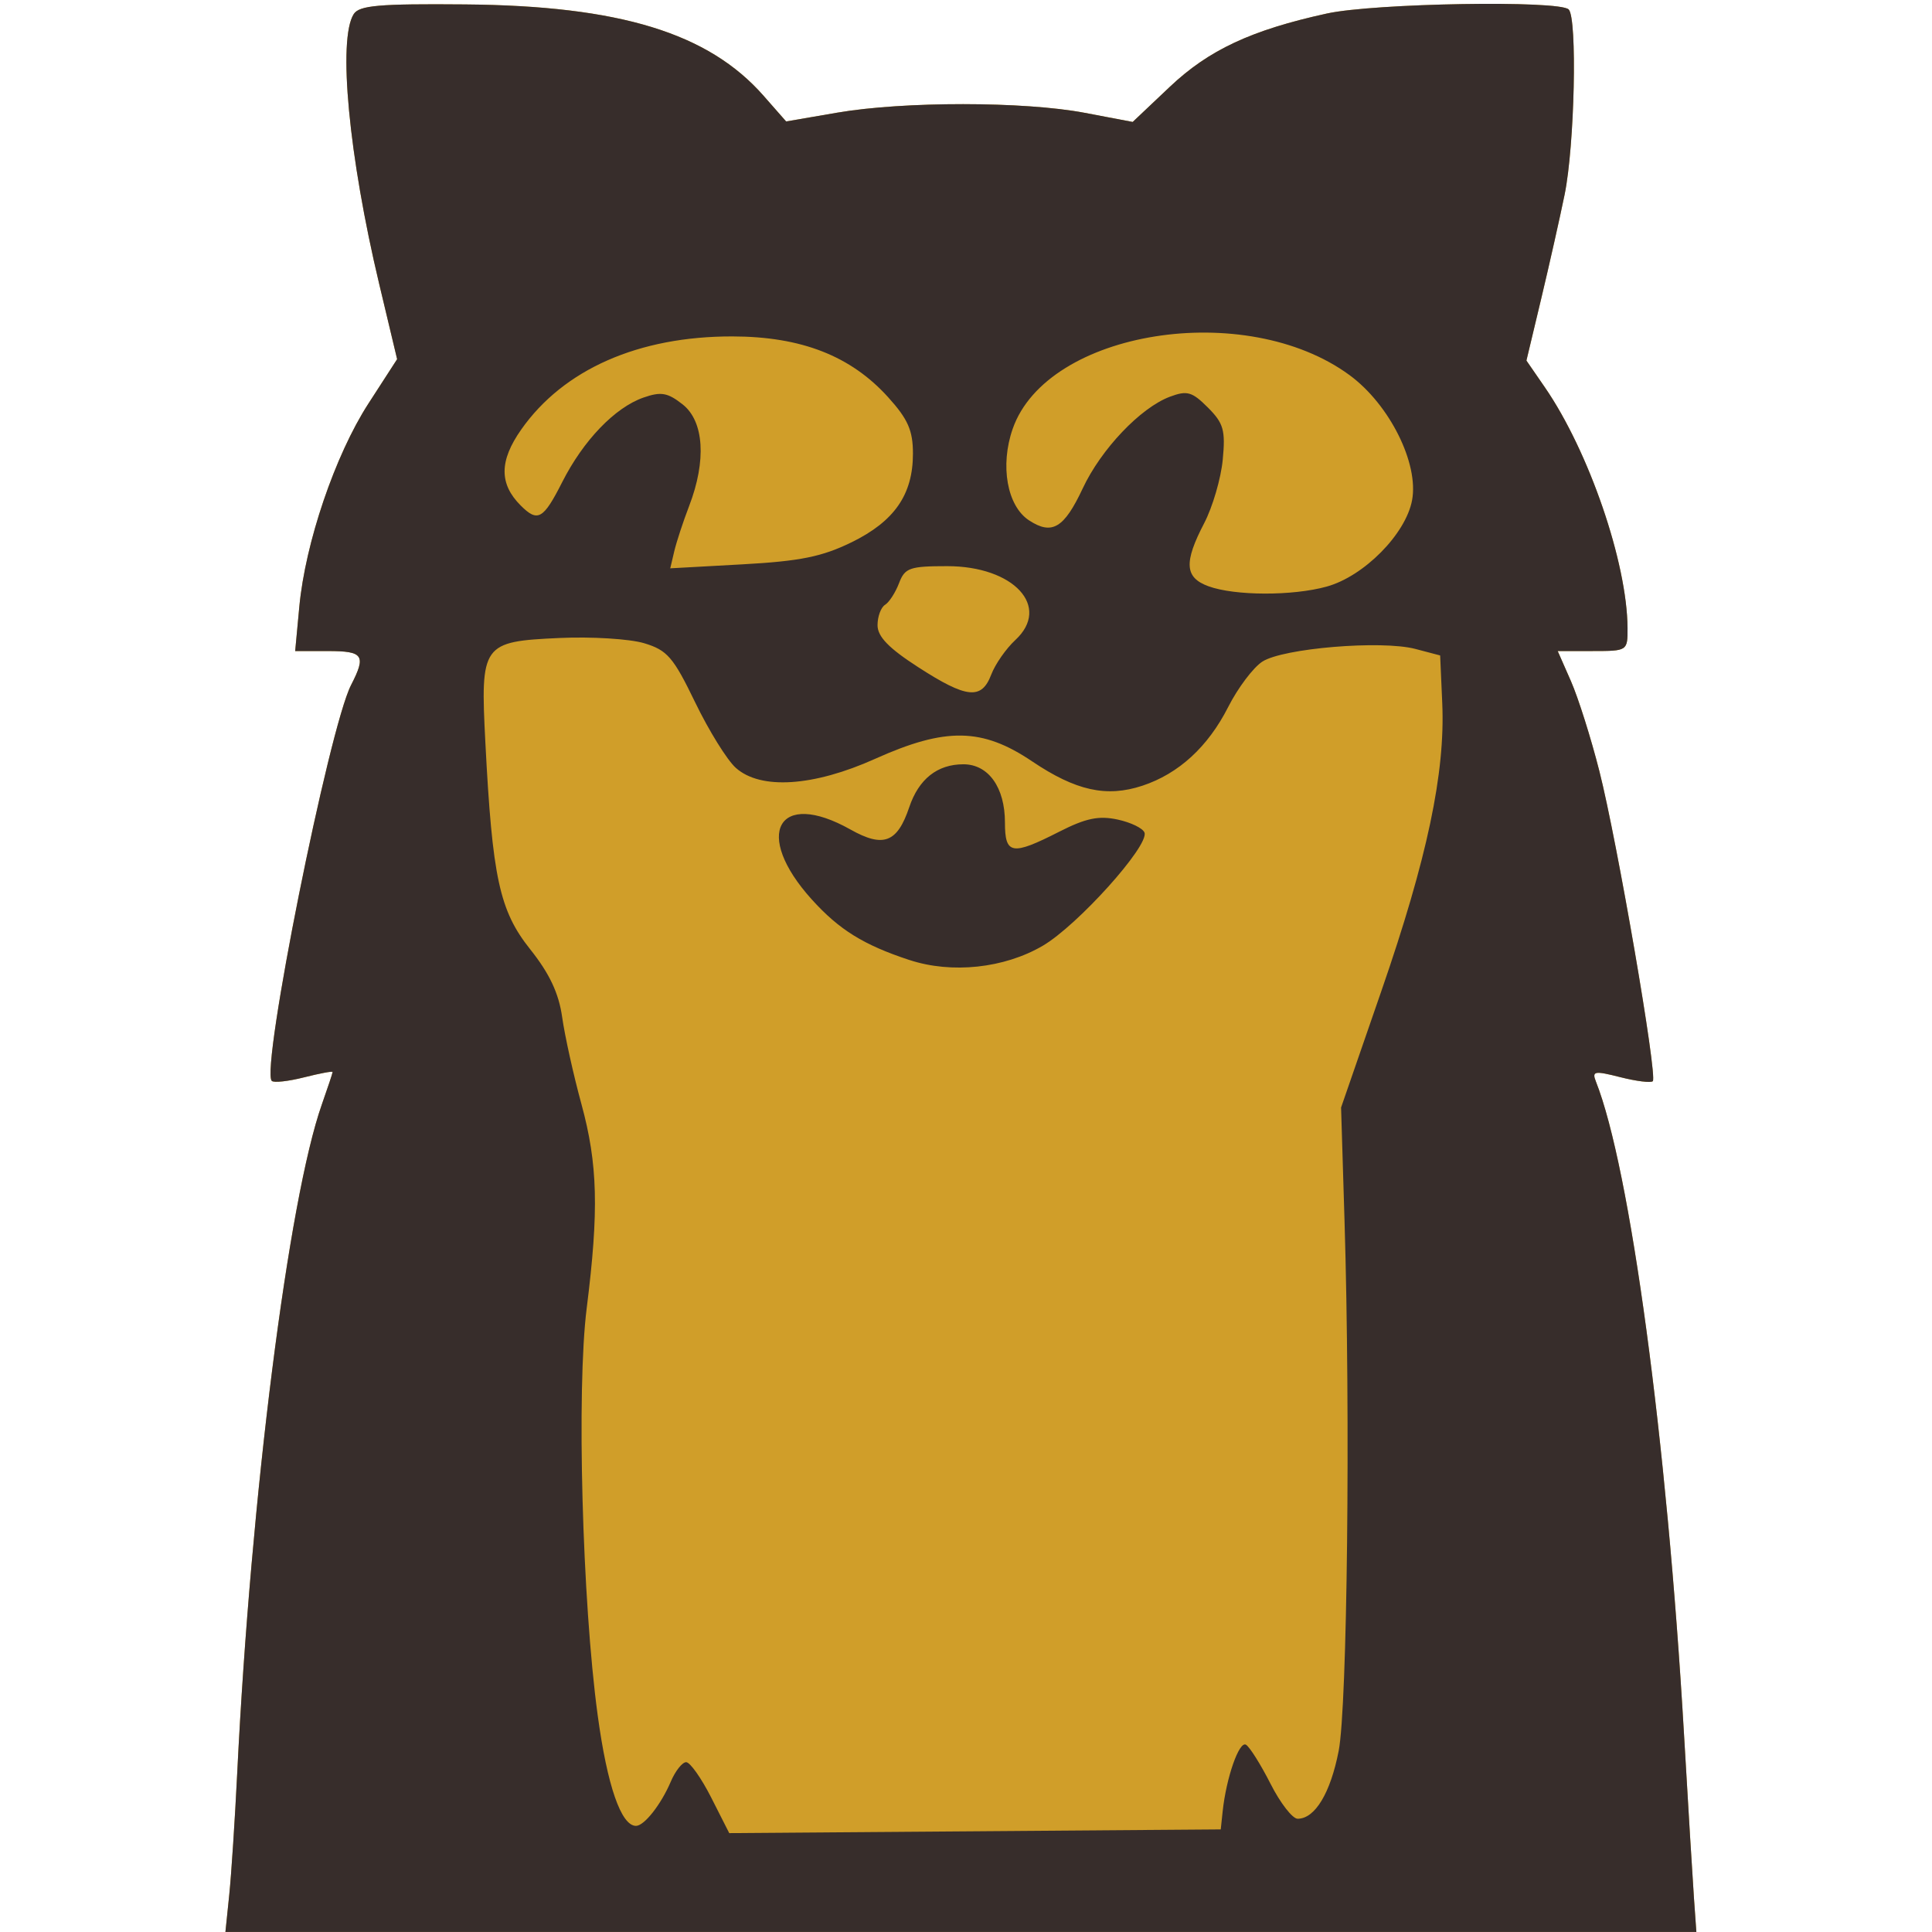
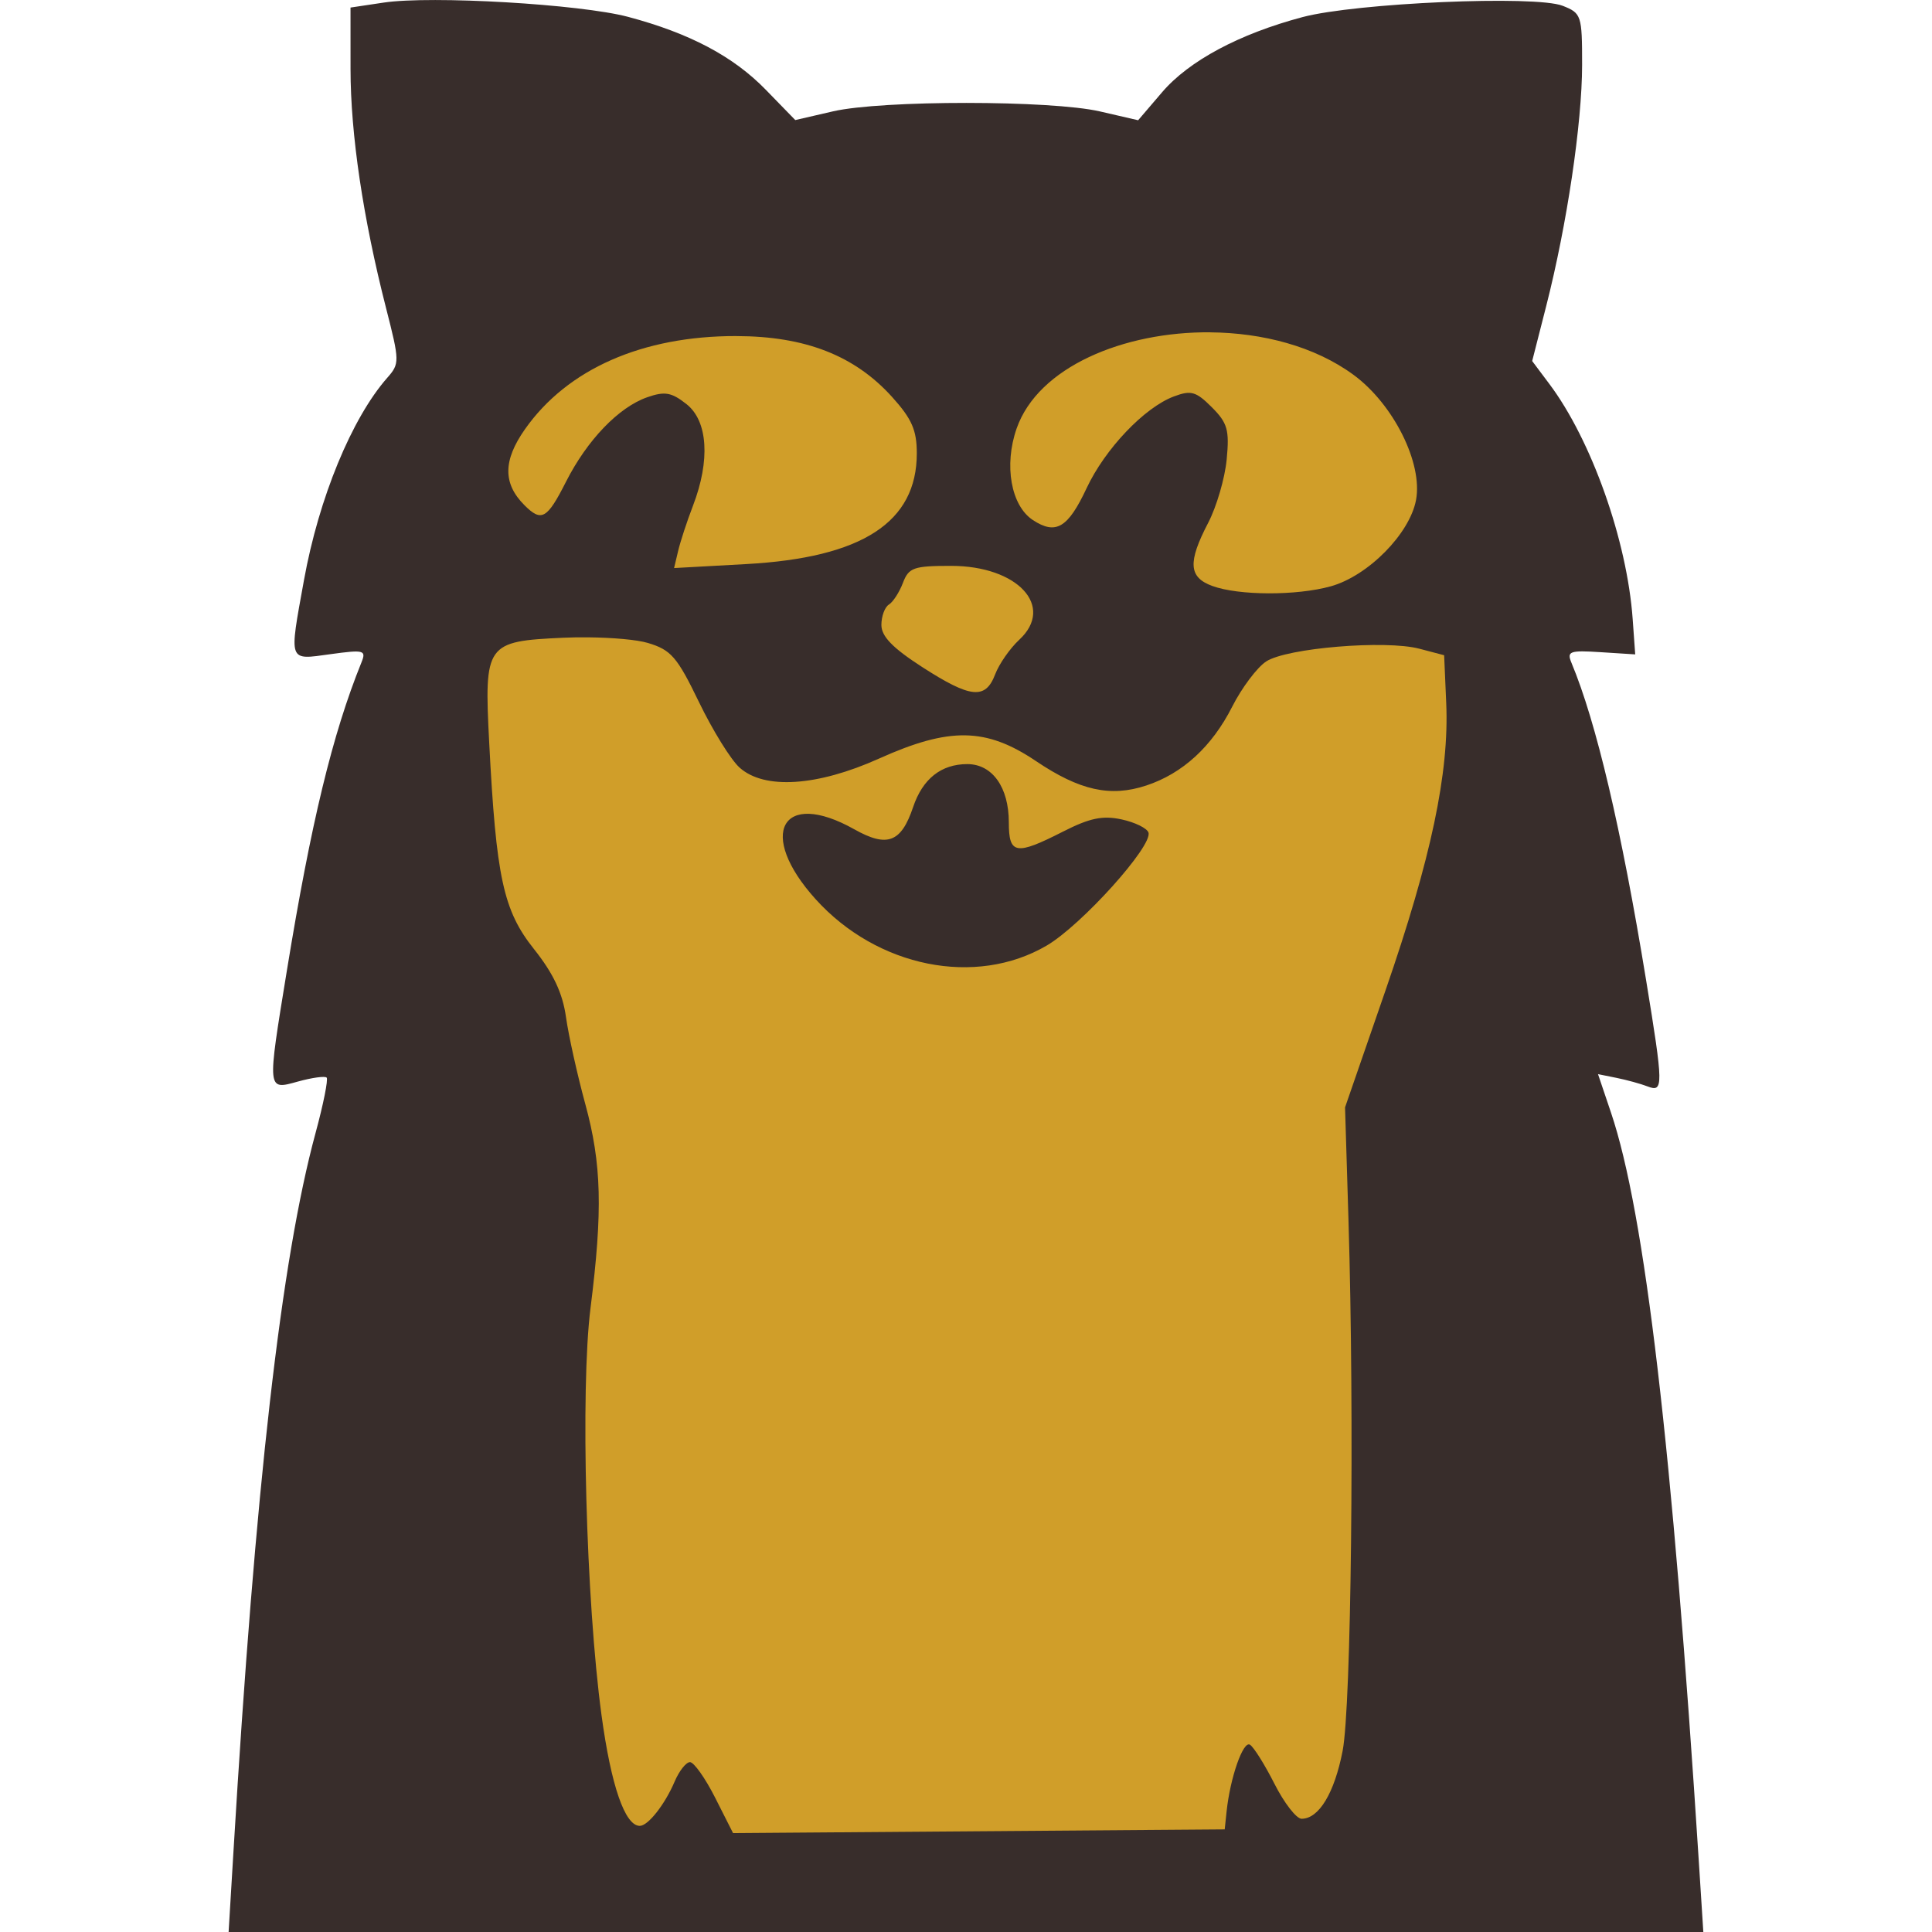
- <svg xmlns="http://www.w3.org/2000/svg" width="87.36" height="87.36" version="1.1" viewBox="0 0 87.36 87.36">
-   <path d="m10.366 85.68c0.095-0.924 0.257-3.408 0.361-5.52 0.616-12.512 2.317-25.942 3.828-30.226 0.267-0.756 0.485-1.413 0.485-1.461 0-0.047-0.581 0.062-1.292 0.242-0.71 0.18-1.367 0.252-1.459 0.16-0.509-0.509 2.585-15.956 3.586-17.9 0.69-1.341 0.558-1.536-1.042-1.536h-1.486l0.187-2.002c0.27-2.89 1.619-6.858 3.121-9.182l1.302-2.014-0.811-3.401c-1.375-5.769-1.875-11.058-1.153-12.201 0.25-0.395 1.146-0.473 5.035-0.439 6.995 0.061 11.003 1.288 13.501 4.133l1.018 1.159 2.306-0.397c3.006-0.517 8.458-0.514 11.195 0.007l2.169 0.412 1.679-1.588c1.764-1.669 3.686-2.566 7.103-3.315 2.128-0.467 10.513-0.608 10.933-0.184 0.395 0.399 0.269 6.159-0.184 8.371-0.216 1.056-0.693 3.177-1.06 4.713l-0.667 2.793 0.832 1.207c1.991 2.89 3.724 7.935 3.74 10.887 0.005 1.034-0.004 1.04-1.576 1.04h-1.582l0.598 1.36c0.329 0.748 0.907 2.577 1.285 4.065 0.809 3.182 2.639 13.803 2.417 14.025-0.084 0.084-0.745 3e-3 -1.468-0.181-1.173-0.298-1.292-0.276-1.104 0.198 1.55 3.91 3.21 16.207 3.982 29.492 0.189 3.256 0.393 6.604 0.452 7.44l0.108 1.52h-66.512z" fill="#d09e29" />
-   <path d="m10.366 85.68c0.095-0.924 0.257-3.408 0.361-5.52 0.616-12.512 2.317-25.942 3.828-30.226 0.267-0.756 0.485-1.413 0.485-1.461 0-0.047-0.581 0.062-1.292 0.242-0.71 0.18-1.367 0.252-1.459 0.16-0.509-0.509 2.585-15.956 3.586-17.9 0.69-1.341 0.558-1.536-1.042-1.536h-1.486l0.187-2.002c0.27-2.89 1.619-6.858 3.121-9.182l1.302-2.014-0.811-3.401c-1.375-5.769-1.875-11.058-1.153-12.201 0.25-0.395 1.146-0.473 5.035-0.439 6.995 0.061 11.003 1.288 13.501 4.133l1.018 1.159 2.306-0.397c3.006-0.517 8.458-0.514 11.195 0.007l2.169 0.412 1.679-1.588c1.764-1.669 3.686-2.566 7.103-3.315 2.128-0.467 10.513-0.608 10.933-0.184 0.395 0.399 0.269 6.159-0.184 8.371-0.216 1.056-0.693 3.177-1.06 4.713l-0.667 2.793 0.832 1.207c1.991 2.89 3.724 7.935 3.74 10.887 0.005 1.034-0.004 1.04-1.576 1.04h-1.582l0.598 1.36c0.329 0.748 0.907 2.577 1.285 4.065 0.809 3.182 2.639 13.803 2.417 14.025-0.084 0.084-0.745 3e-3 -1.468-0.181-1.173-0.298-1.292-0.276-1.104 0.198 1.55 3.91 3.21 16.207 3.982 29.492 0.189 3.256 0.393 6.604 0.452 7.44l0.108 1.52h-66.512zm44.918-3.76c0.161-1.534 0.749-3.217 1.058-3.027 0.171 0.106 0.67 0.902 1.11 1.769 0.44 0.868 0.991 1.577 1.224 1.577 0.783 0 1.483-1.157 1.855-3.066 0.391-2.005 0.535-15.081 0.265-23.974l-0.156-5.12 1.826-5.28c2.069-5.982 2.887-9.851 2.749-12.998l-0.095-2.163-1.12-0.295c-1.532-0.403-5.996-0.032-6.924 0.576-0.413 0.271-1.105 1.191-1.538 2.045-0.914 1.804-2.242 3.023-3.885 3.565-1.621 0.535-3.008 0.227-4.987-1.105-2.255-1.519-3.907-1.545-7.093-0.113-2.794 1.256-5.182 1.411-6.302 0.409-0.394-0.352-1.22-1.684-1.837-2.96-0.989-2.047-1.262-2.362-2.309-2.676-0.653-0.196-2.375-0.302-3.825-0.236-3.502 0.159-3.583 0.272-3.353 4.725 0.316 6.121 0.637 7.606 2.026 9.35 0.876 1.1 1.295 1.99 1.447 3.073 0.118 0.839 0.509 2.605 0.87 3.925 0.741 2.713 0.795 4.813 0.239 9.232-0.462 3.672-0.204 13.248 0.497 18.408 0.433 3.188 1.06 5 1.732 5 0.373 0 1.133-0.966 1.573-2 0.206-0.484 0.52-0.88 0.696-0.88s0.687 0.722 1.134 1.604l0.813 1.604 22.225-0.168zm-14.164-38.511c-2.072-0.683-3.175-1.367-4.416-2.741-2.668-2.953-1.532-5.005 1.749-3.161 1.49 0.838 2.119 0.6 2.66-1.005 0.43-1.277 1.27-1.943 2.451-1.943 1.13 0 1.877 1.048 1.877 2.631 0 1.455 0.312 1.509 2.45 0.42 1.208-0.615 1.791-0.736 2.646-0.552 0.603 0.13 1.15 0.397 1.215 0.594 0.201 0.603-3.025 4.189-4.598 5.111-1.743 1.022-4.12 1.276-6.033 0.645zm3.701-12.905c0.179-0.471 0.67-1.175 1.091-1.565 1.625-1.506-0.069-3.339-3.083-3.339-1.696 0-1.914 0.077-2.177 0.769-0.161 0.423-0.445 0.863-0.632 0.979-0.187 0.115-0.34 0.53-0.34 0.922 0 0.516 0.507 1.039 1.84 1.899 2.194 1.416 2.864 1.484 3.301 0.335zm15.172-3.981c1.686-0.468 3.57-2.374 3.857-3.902 0.312-1.663-1.018-4.329-2.823-5.656-4.699-3.456-13.68-2.027-15.235 2.423-0.581 1.662-0.255 3.491 0.738 4.141 1.038 0.68 1.585 0.355 2.428-1.445 0.83-1.772 2.609-3.644 3.939-4.144 0.78-0.293 1.003-0.23 1.718 0.485 0.713 0.713 0.802 1.027 0.674 2.364-0.081 0.848-0.459 2.138-0.838 2.866-0.928 1.781-0.883 2.461 0.19 2.853 1.196 0.437 3.806 0.444 5.353 0.015zm-21.493-1.999c1.943-0.951 2.781-2.159 2.781-4.012 0-1.048-0.224-1.558-1.123-2.552-1.689-1.869-3.924-2.742-7.037-2.748-4.245-0.008-7.64 1.489-9.553 4.211-0.995 1.415-1.002 2.457-0.023 3.435 0.77 0.77 1.022 0.628 1.877-1.059 0.956-1.887 2.384-3.372 3.674-3.822 0.794-0.277 1.092-0.225 1.77 0.308 0.97 0.763 1.084 2.542 0.295 4.595-0.271 0.704-0.573 1.626-0.673 2.049l-0.181 0.769 3.264-0.18c2.604-0.143 3.6-0.345 4.929-0.995z" fill="#372d2b" />
+ <svg xmlns="http://www.w3.org/2000/svg" width="87.342" height="87.342" version="1.1" viewBox="0 0 87.342 87.342">
+   <g transform="translate(.069949 -.018249)">
+     <g transform="translate(10.337)">
+       <path d="m0.145 83.76c0.992-16.573 2.159-26.795 3.714-32.523 0.353-1.299 0.578-2.426 0.501-2.503-0.077-0.077-0.658 0.002-1.291 0.177-1.412 0.39-1.403 0.479-0.508-5.007 1.092-6.691 2.059-10.691 3.373-13.941 0.223-0.552 0.118-0.58-1.407-0.37-1.92 0.264-1.871 0.402-1.191-3.353 0.67-3.701 2.159-7.318 3.764-9.142 0.564-0.641 0.562-0.742-0.053-3.148-1.044-4.082-1.605-7.86-1.607-10.81l-0.001-2.78 1.502-0.225c2.148-0.322 8.892 0.072 11.046 0.645 2.785 0.741 4.755 1.784 6.225 3.295l1.334 1.371 1.706-0.394c2.211-0.51 9.852-0.508 12.07 0.004l1.724 0.398 1.084-1.267c1.216-1.421 3.488-2.636 6.348-3.396 2.418-0.642 10.53-0.995 11.76-0.511 0.848 0.333 0.88 0.431 0.879 2.674-0.002 2.639-0.683 7.218-1.622 10.897l-0.635 2.489 0.773 1.031c1.906 2.539 3.516 7.08 3.77 10.631l0.115 1.6-1.562-0.1c-1.403-0.09-1.537-0.041-1.32 0.48 1.123 2.692 2.253 7.499 3.373 14.34 0.787 4.807 0.791 5.091 0.069 4.812-0.308-0.119-0.939-0.293-1.401-0.386l-0.841-0.17 0.587 1.739c1.532 4.537 2.775 15.151 3.975 33.925l0.199 3.12h-66.669z" fill="#382d2b" />
+       <path d="m44.311 15.041c-3.915-0.034-7.786 1.566-8.758 4.348-0.581 1.662-0.256 3.49 0.736 4.141 1.038 0.68 1.585 0.356 2.428-1.443 0.83-1.772 2.61-3.644 3.939-4.144 0.78-0.293 1.004-0.231 1.719 0.484 0.713 0.713 0.802 1.027 0.674 2.363-0.081 0.848-0.458 2.139-0.838 2.867-0.928 1.781-0.883 2.46 0.189 2.852 1.196 0.437 3.805 0.445 5.352 0.016 1.686-0.468 3.571-2.374 3.857-3.902 0.312-1.663-1.018-4.33-2.822-5.656-1.762-1.296-4.128-1.903-6.477-1.924zm-21.43 0.17c-4.245-0.008-7.641 1.489-9.555 4.211-0.995 1.415-1.002 2.457-0.023 3.436 0.77 0.77 1.022 0.629 1.877-1.059 0.956-1.887 2.383-3.372 3.674-3.822 0.794-0.277 1.093-0.225 1.772 0.309 0.97 0.763 1.084 2.542 0.295 4.596-0.271 0.704-0.573 1.626-0.672 2.049l-0.182 0.768 3.264-0.18c5.242-0.289 7.709-1.891 7.709-5.006 0-1.048-0.223-1.558-1.121-2.553-1.689-1.869-3.924-2.743-7.037-2.748zm9.709 10.389c-1.696 0-1.915 0.078-2.178 0.77-0.161 0.423-0.446 0.863-0.633 0.979-0.187 0.115-0.34 0.53-0.34 0.922 0 0.516 0.507 1.04 1.84 1.9 2.194 1.416 2.866 1.483 3.303 0.334 0.179-0.471 0.669-1.174 1.09-1.565 1.625-1.506-0.067-3.34-3.082-3.34zm-16.412 3.231c-0.376-0.004-0.755 0.001-1.117 0.018-3.502 0.159-3.583 0.272-3.353 4.725 0.316 6.121 0.637 7.606 2.025 9.35 0.876 1.1 1.295 1.991 1.447 3.074 0.118 0.839 0.511 2.604 0.871 3.924 0.741 2.713 0.795 4.813 0.238 9.232-0.462 3.672-0.203 13.248 0.498 18.408 0.433 3.188 1.059 5 1.73 5 0.373 0 1.134-0.966 1.574-2 0.206-0.484 0.518-0.881 0.695-0.881 0.177 0 0.688 0.721 1.135 1.603l0.812 1.605 22.227-0.168 0.084-0.801c0.161-1.534 0.748-3.218 1.057-3.027 0.171 0.106 0.67 0.902 1.109 1.77 0.44 0.868 0.991 1.578 1.225 1.578 0.783 0 1.483-1.157 1.855-3.066 0.391-2.005 0.536-15.082 0.266-23.975l-0.156-5.119 1.826-5.279c2.069-5.982 2.886-9.851 2.748-12.998l-0.094-2.164-1.121-0.295c-1.532-0.403-5.996-0.032-6.924 0.576-0.413 0.271-1.104 1.191-1.537 2.045-0.914 1.804-2.242 3.022-3.885 3.564-1.621 0.535-3.008 0.227-4.986-1.105-2.255-1.519-3.908-1.546-7.094-0.113-2.794 1.256-5.183 1.412-6.303 0.41-0.394-0.352-1.219-1.685-1.836-2.961-0.989-2.047-1.263-2.362-2.311-2.676-0.49-0.147-1.58-0.243-2.707-0.254zm17.145 5.731c1.13 0 1.877 1.047 1.877 2.631 0 1.455 0.313 1.508 2.451 0.42 1.208-0.615 1.792-0.735 2.647-0.551 0.603 0.13 1.149 0.397 1.215 0.594 0.201 0.603-3.027 4.188-4.6 5.109-3.209 1.88-7.662 0.987-10.447-2.096-2.668-2.953-1.533-5.004 1.748-3.16 1.49 0.838 2.12 0.599 2.66-1.006 0.43-1.277 1.269-1.941 2.449-1.941z" fill="#d09e29" />
+     </g>
+   </g>
</svg>
